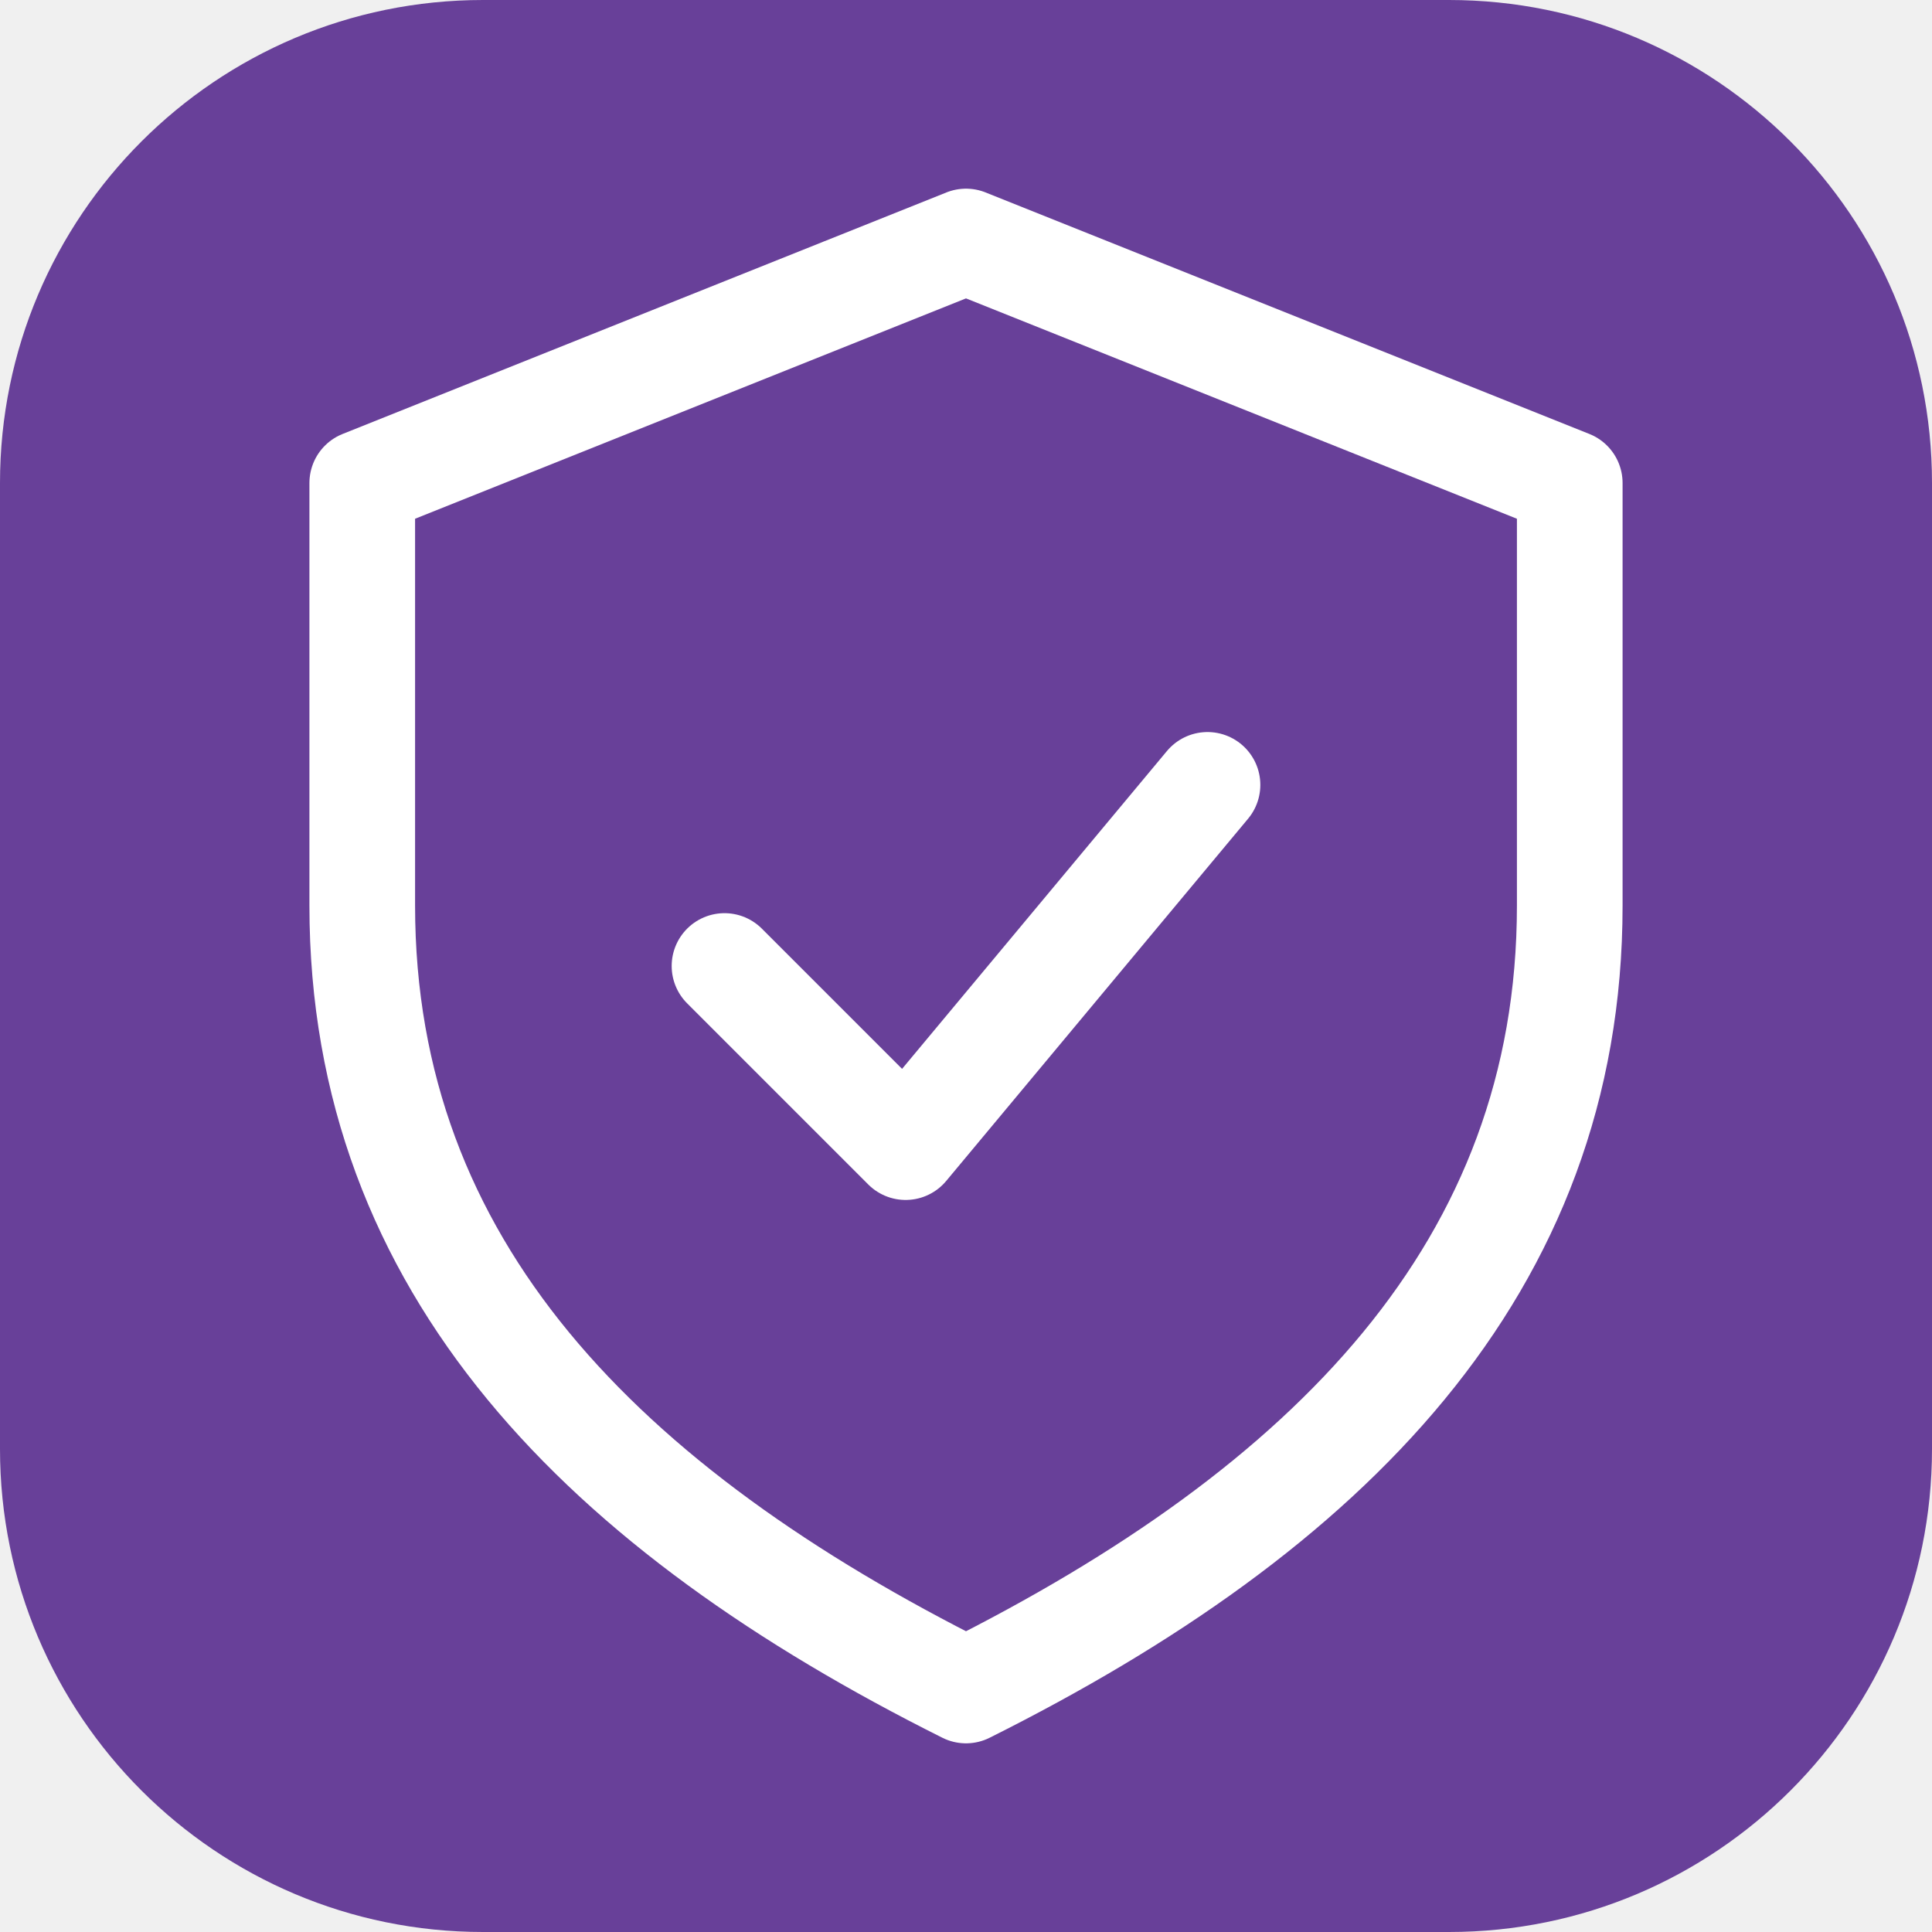
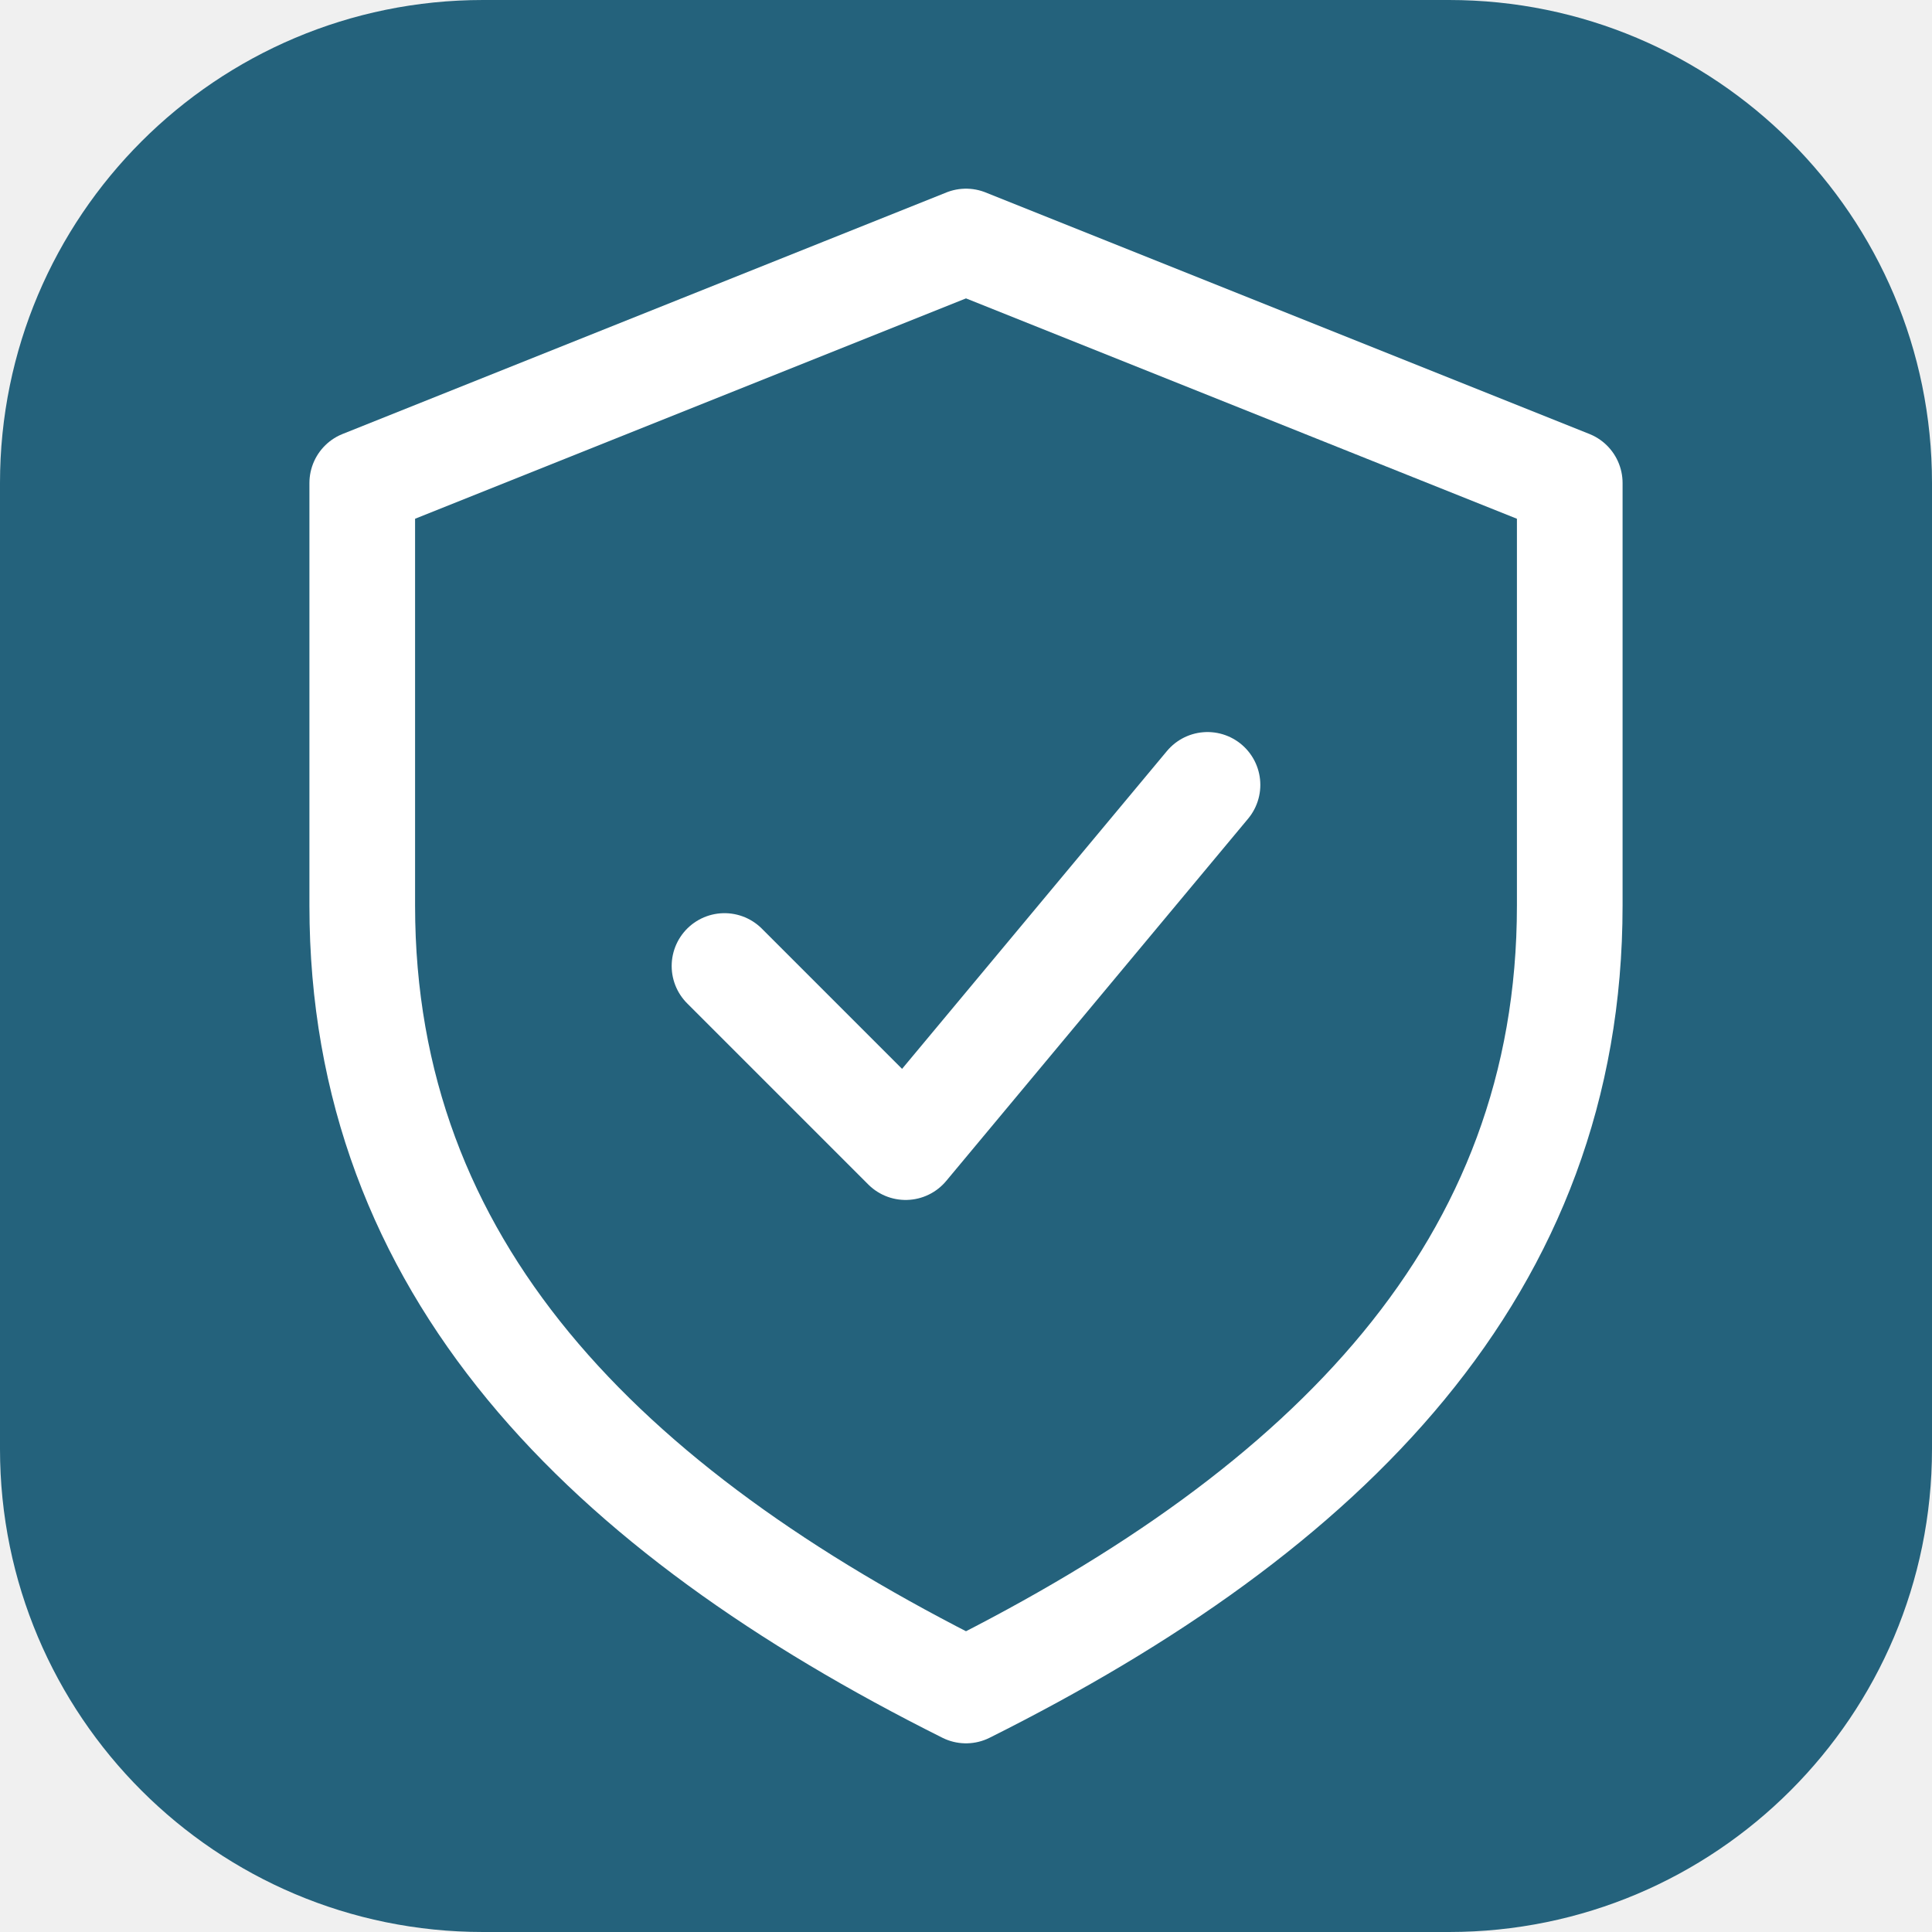
<svg xmlns="http://www.w3.org/2000/svg" viewBox="0 0 32 32">
-   <rect width="32" height="32" rx="8" fill="#684099" />
+   <rect width="32" height="32" rx="8" fill="#24627c" />
  <path d="M16 4l10 4v7c0 6-4 10-10 13-6-3-10-7-10-13V8zm-4 12 3 3 5-6" fill="none" stroke="#fff" stroke-width="1.75" stroke-linecap="round" stroke-linejoin="round" />
</svg>
